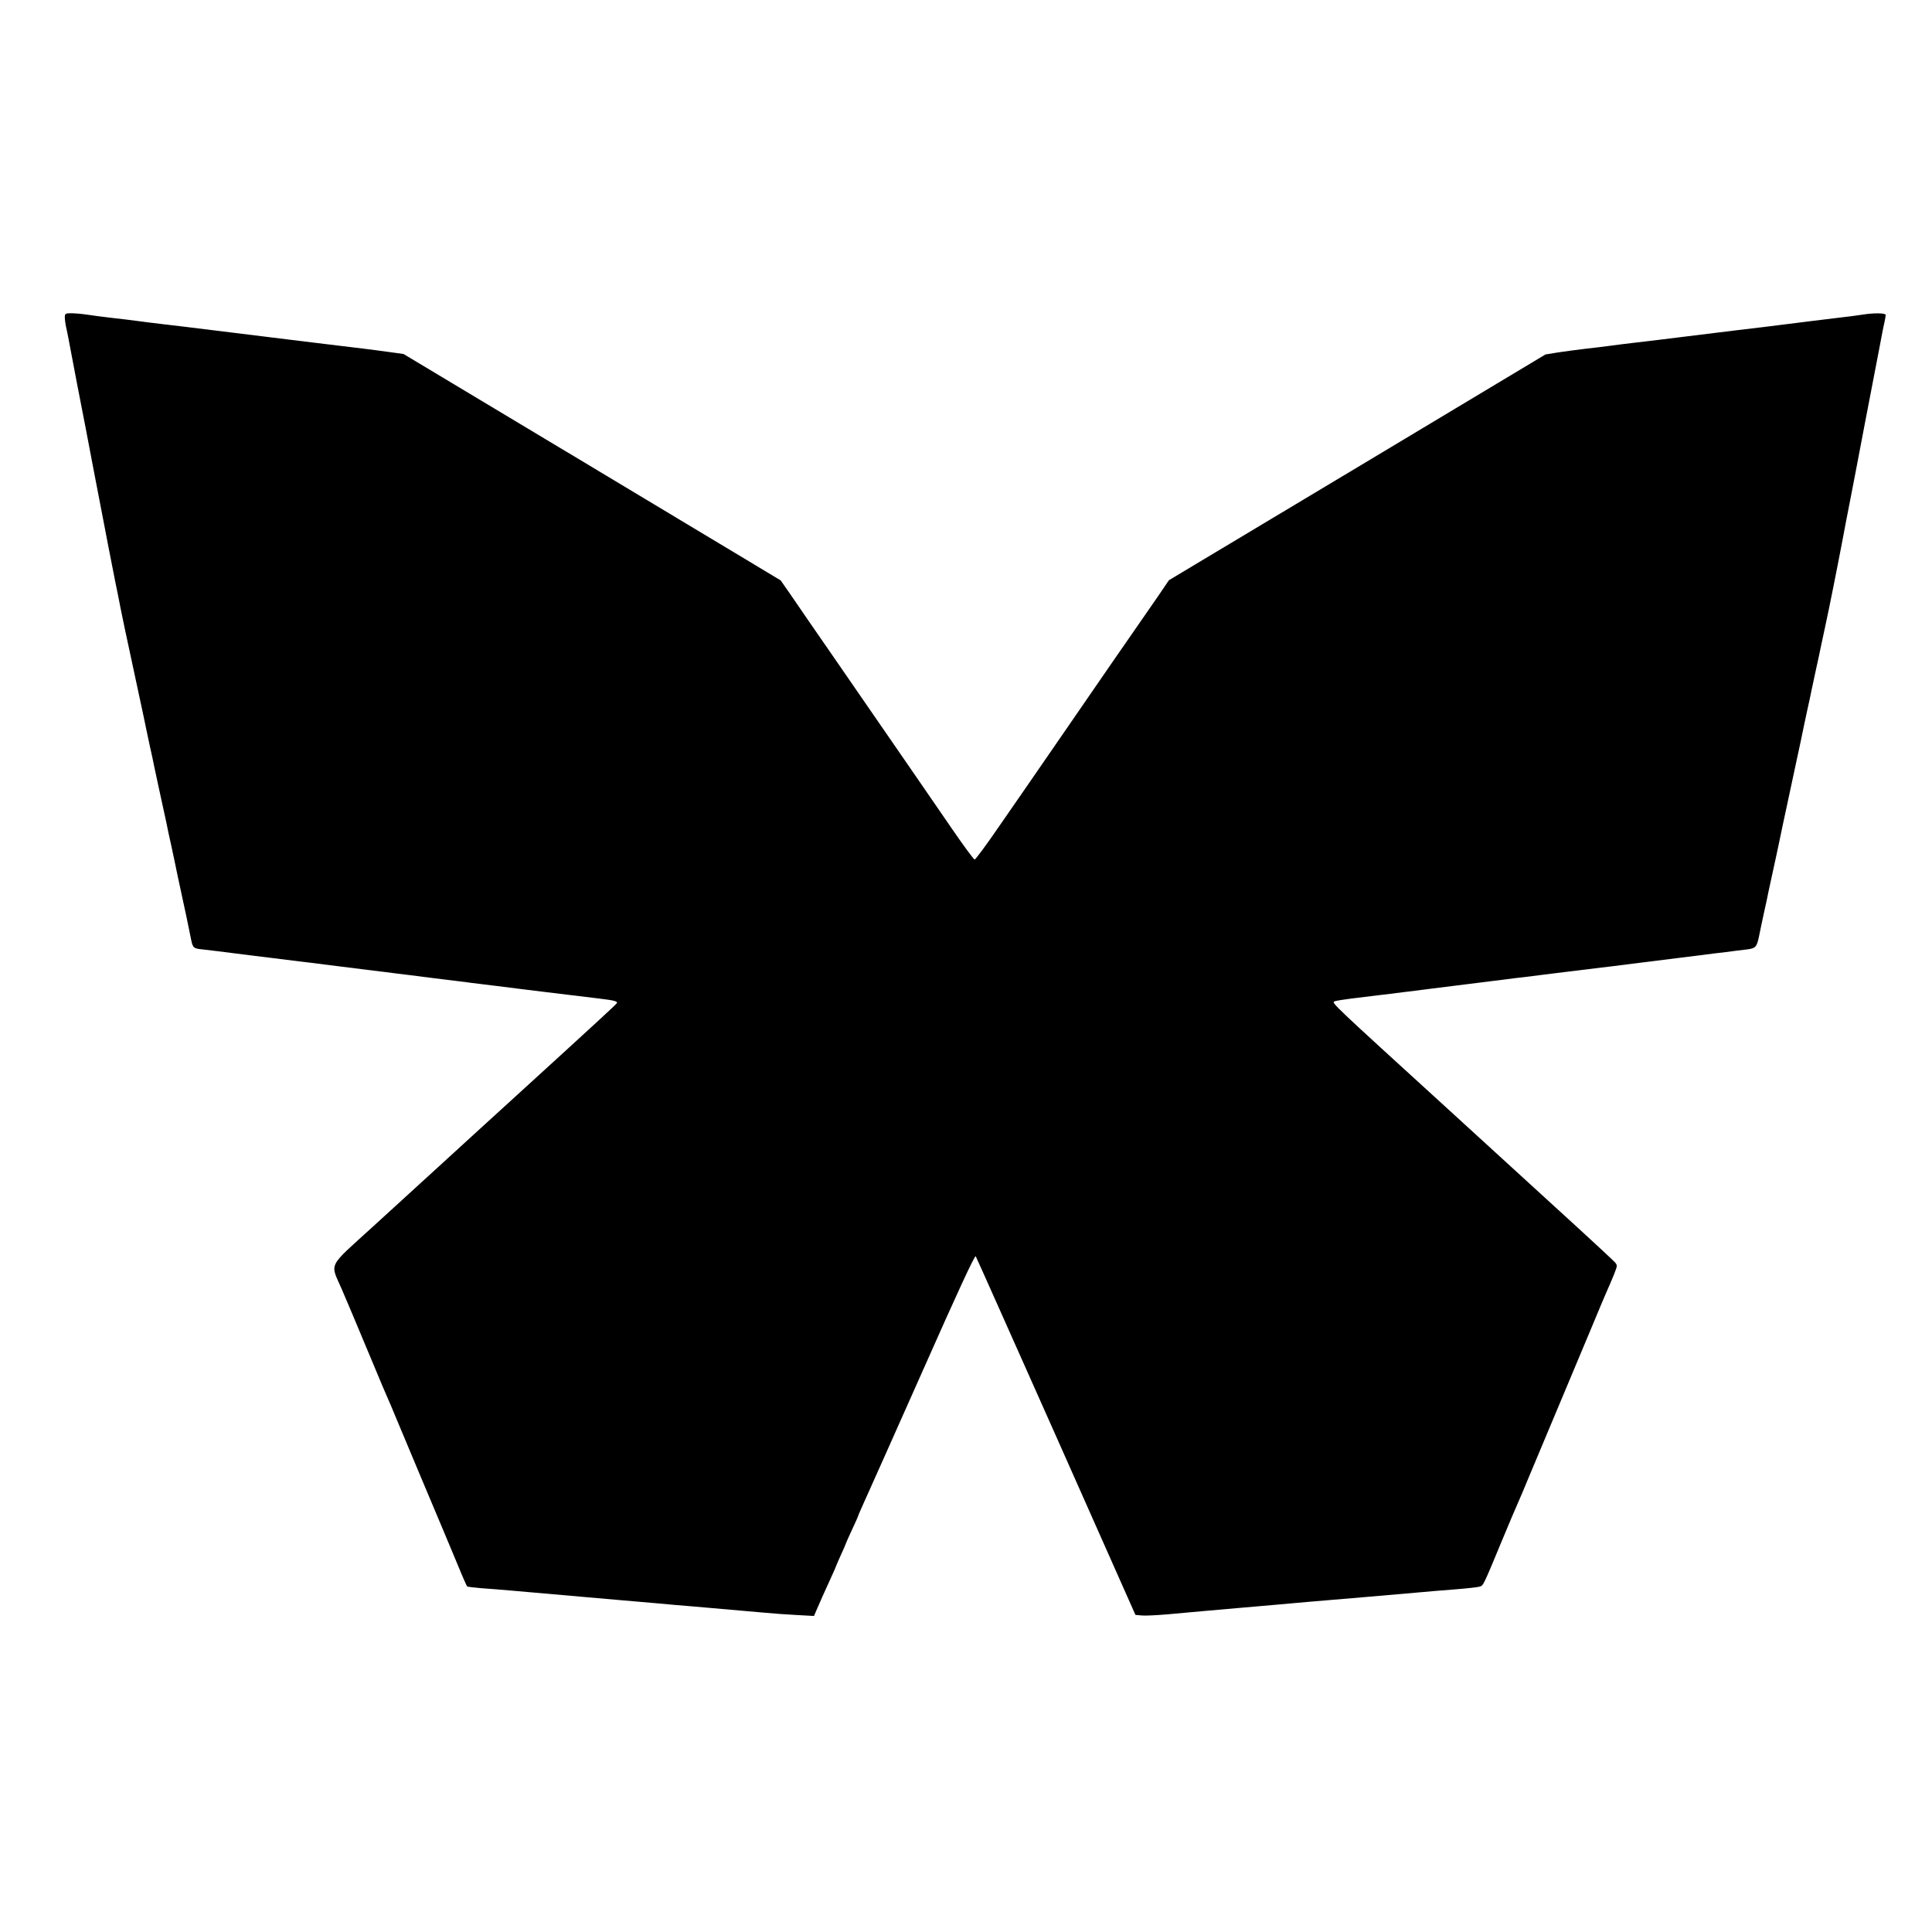
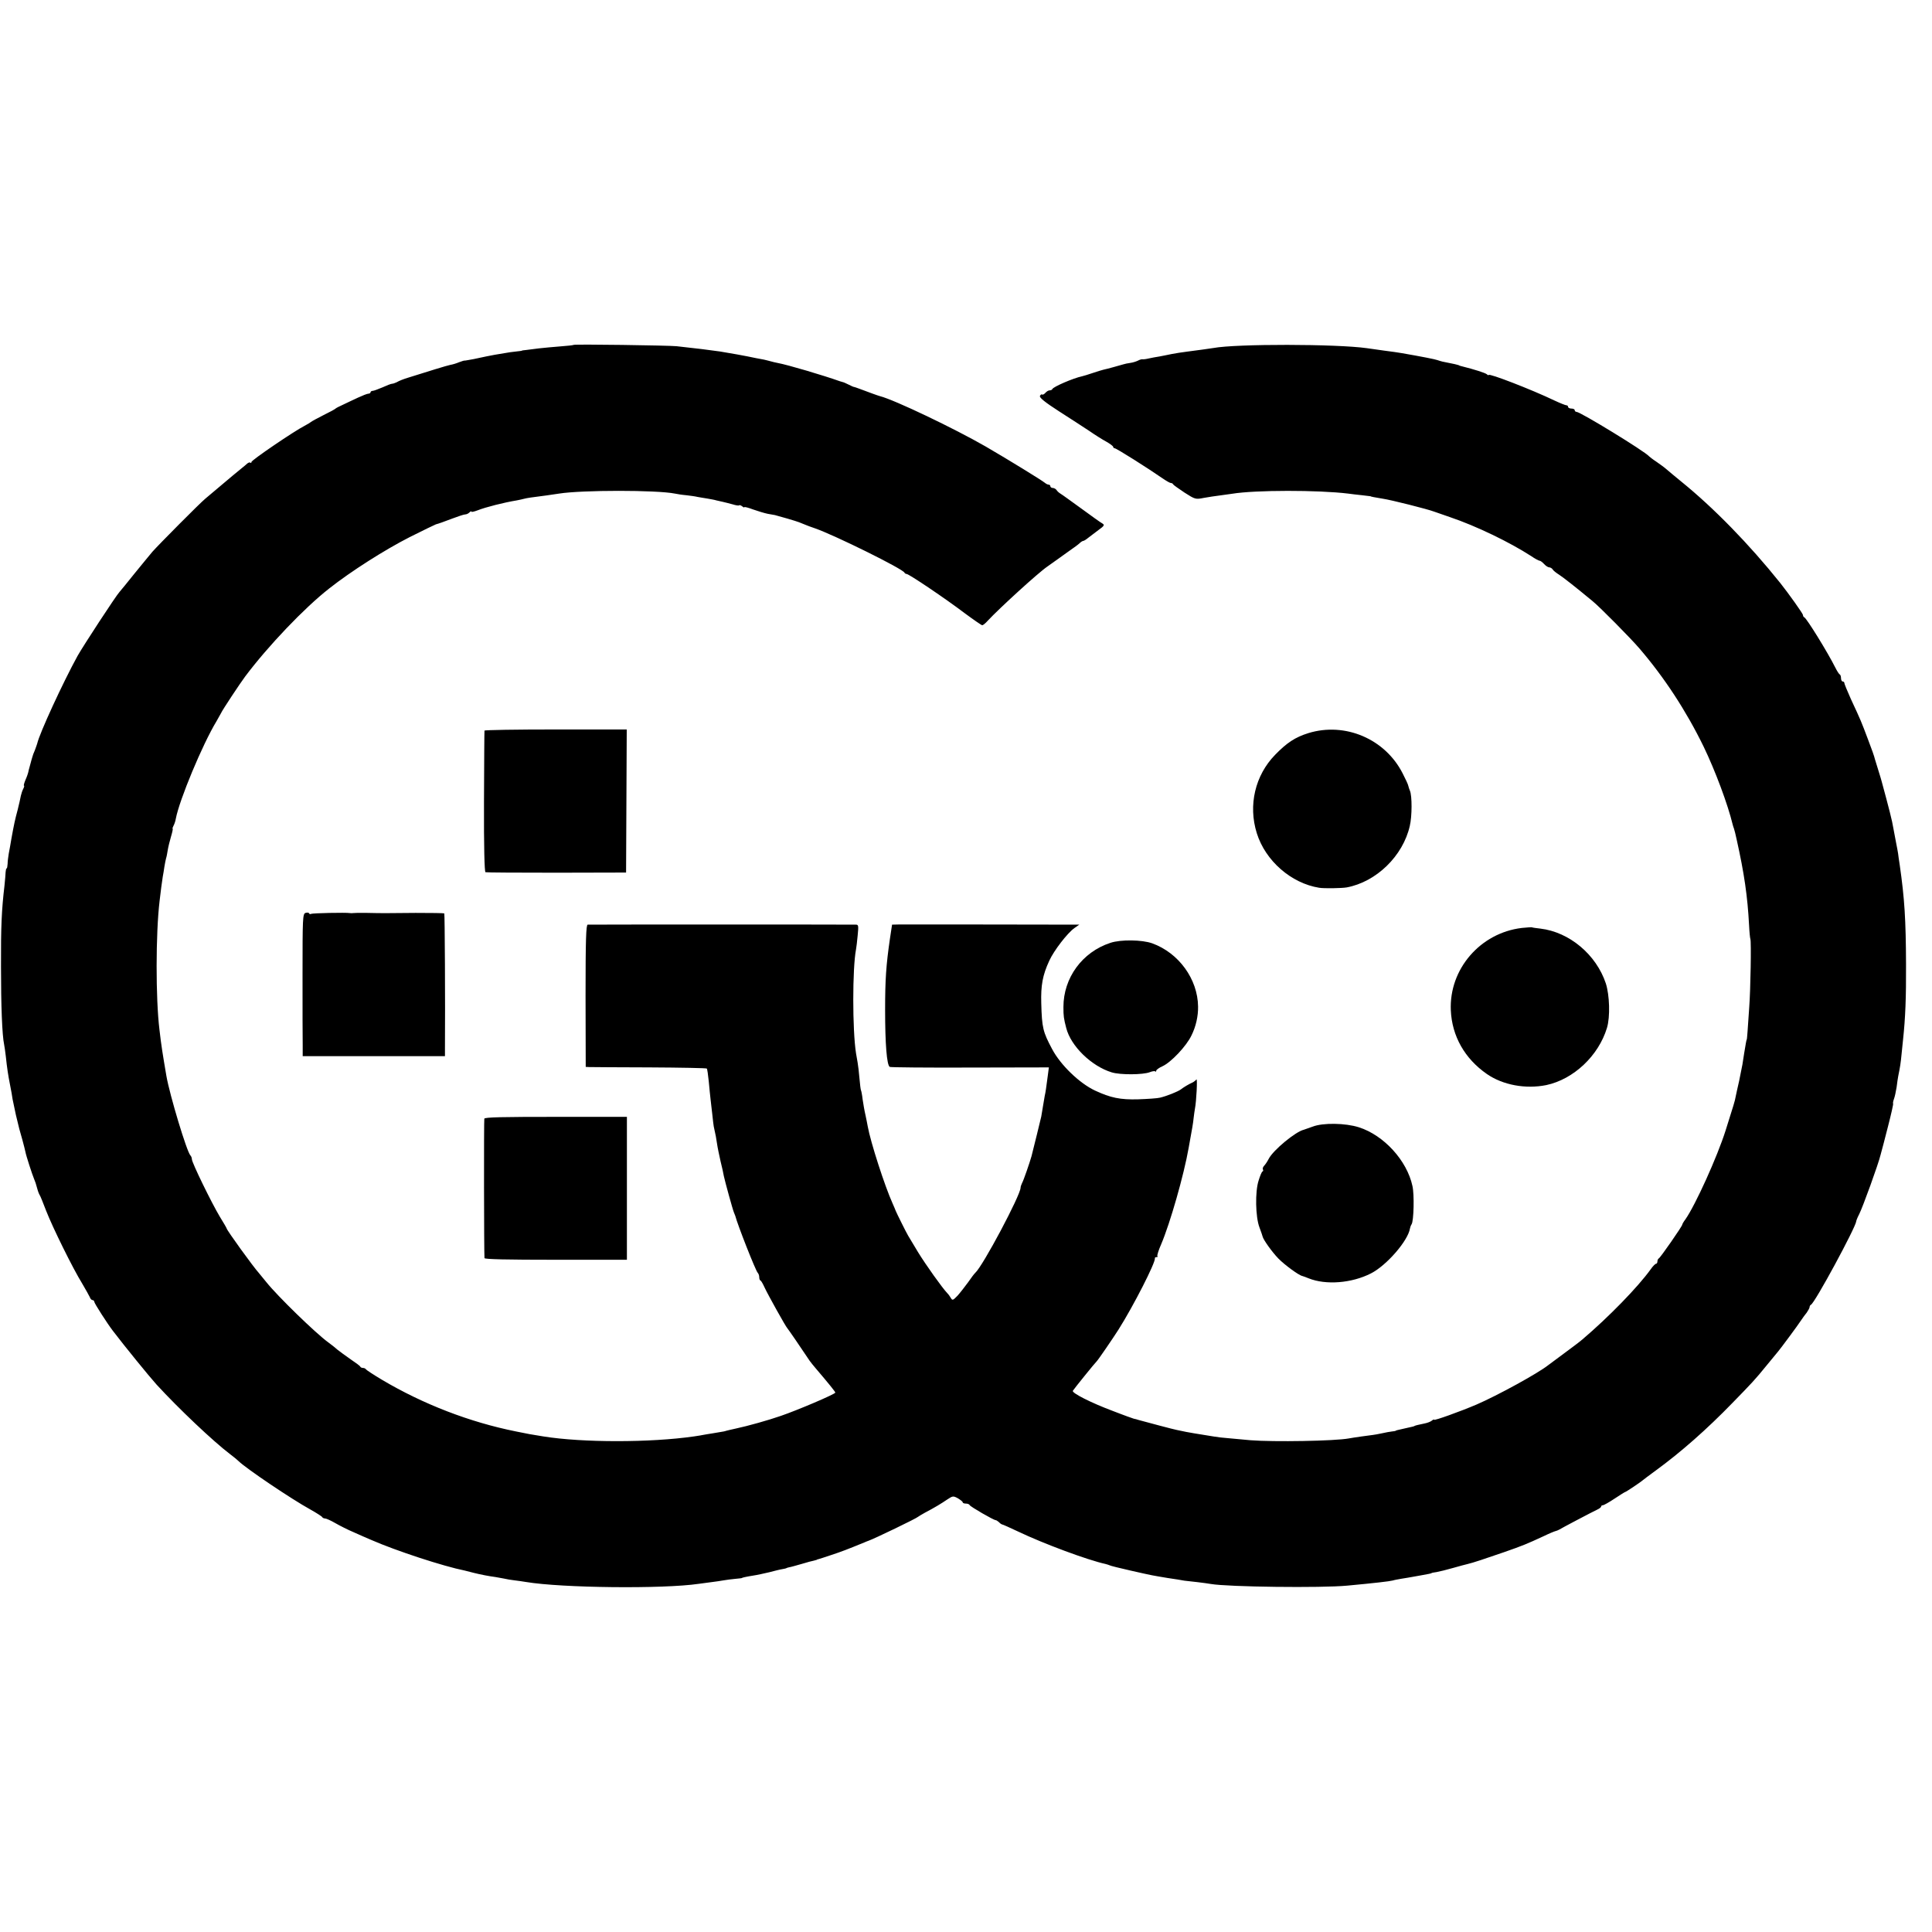
- <svg xmlns="http://www.w3.org/2000/svg" version="1.0" width="1252pt" height="1252pt" viewBox="0 0 1252 1252" preserveAspectRatio="xMidYMid meet">
-   <g transform="translate(0,1252) scale(0.1,-0.1)" fill="#000000" stroke="none">
-     <path d="M420 10464 c0 -14 4 -44 9 -67 6 -23 19 -94 31 -157 25 -131 55 -292 70 -365 11 -56 38 -194 70 -365 12 -63 35 -180 50 -260 15 -80 38 -194 49 -255 12 -60 33 -168 47 -240 15 -71 30 -148 34 -170 8 -41 46 -223 60 -285 4 -19 18 -82 30 -140 12 -58 26 -121 30 -140 4 -19 17 -80 29 -135 11 -55 30 -143 41 -195 12 -52 25 -115 30 -140 5 -25 19 -88 30 -140 22 -100 31 -144 49 -225 5 -27 19 -93 31 -145 11 -52 30 -140 41 -195 12 -55 25 -116 29 -135 9 -38 48 -224 59 -281 11 -52 15 -56 78 -62 53 -6 102 -12 298 -37 39 -5 108 -13 155 -19 47 -6 122 -15 168 -21 45 -5 118 -14 162 -20 44 -6 116 -14 160 -20 44 -6 116 -14 160 -20 44 -5 116 -14 160 -20 44 -5 116 -14 160 -20 44 -5 116 -14 160 -20 44 -5 116 -14 160 -20 44 -5 117 -15 163 -20 45 -6 120 -15 167 -21 47 -6 117 -14 155 -19 82 -10 204 -25 330 -40 101 -12 127 -18 123 -30 -3 -7 -113 -109 -668 -615 -151 -137 -357 -326 -460 -420 -102 -93 -304 -278 -449 -410 -304 -277 -282 -234 -206 -410 48 -112 65 -152 200 -475 42 -102 85 -203 95 -225 10 -22 34 -78 53 -125 33 -79 60 -144 158 -377 149 -353 193 -459 249 -593 28 -69 54 -127 57 -130 2 -3 43 -8 91 -12 48 -3 143 -11 212 -17 195 -17 340 -30 468 -41 149 -13 316 -28 460 -40 61 -6 165 -15 230 -20 255 -22 351 -31 457 -40 61 -6 160 -13 220 -16 l110 -6 14 33 c22 52 60 136 97 217 19 41 34 76 34 78 0 2 14 33 30 69 17 36 30 67 30 69 0 2 18 43 40 90 22 47 40 87 40 90 0 2 17 42 38 88 21 45 191 427 378 847 229 517 341 759 347 750 5 -8 239 -534 522 -1169 l513 -1155 43 -4 c24 -2 100 2 169 8 179 16 317 29 460 41 69 6 172 15 230 20 58 5 159 14 225 20 207 17 473 40 690 59 61 6 173 15 250 21 77 6 150 14 163 18 25 7 22 1 153 317 39 94 79 188 89 210 10 22 53 123 95 225 81 193 126 300 193 460 56 133 107 256 197 470 42 102 87 208 99 235 13 28 33 76 46 108 22 56 22 58 4 78 -11 12 -116 110 -234 218 -391 357 -583 533 -860 786 -738 673 -744 678 -722 686 11 4 60 12 109 18 48 6 125 15 171 21 45 5 118 14 162 20 44 5 116 14 160 20 44 5 116 14 160 20 44 6 116 14 160 20 44 6 116 14 160 20 44 6 117 15 163 20 45 6 120 15 167 21 199 24 239 29 318 39 45 5 118 14 162 20 44 6 116 14 160 20 44 6 116 14 160 20 44 5 116 14 160 20 44 6 117 15 163 20 45 6 106 14 135 17 59 7 67 15 82 90 5 27 19 91 30 143 12 52 26 118 31 145 17 79 27 123 49 225 11 52 30 140 41 195 12 55 25 116 29 135 4 19 18 82 30 140 12 58 26 121 30 140 4 19 17 80 29 135 11 55 30 143 41 195 12 52 25 115 30 140 5 25 19 88 30 140 12 52 25 115 30 140 5 25 19 88 30 140 22 100 76 370 111 555 11 61 34 178 50 260 28 143 38 197 89 465 12 63 35 180 50 260 15 80 38 197 50 260 12 63 25 134 31 157 5 23 9 47 9 52 0 13 -77 14 -151 2 -30 -5 -99 -14 -154 -20 -109 -13 -164 -20 -492 -61 -43 -5 -118 -14 -168 -20 -156 -19 -243 -30 -325 -40 -133 -17 -230 -28 -330 -40 -52 -6 -124 -15 -160 -20 -36 -5 -110 -14 -165 -20 -55 -7 -136 -17 -180 -24 l-80 -13 -1220 -732 -1220 -731 -70 -103 c-39 -56 -95 -138 -126 -182 -56 -80 -215 -310 -559 -810 -102 -148 -255 -370 -340 -492 -84 -123 -158 -223 -164 -223 -6 0 -75 94 -153 208 -136 198 -293 426 -763 1107 -118 171 -243 351 -277 402 l-64 92 -1222 734 -1222 733 -87 12 c-49 7 -127 17 -175 23 -161 19 -242 29 -323 39 -78 10 -154 19 -325 40 -171 21 -247 30 -325 40 -133 17 -230 28 -330 40 -52 6 -124 15 -160 20 -36 5 -110 14 -165 20 -55 6 -127 16 -161 21 -33 5 -79 9 -102 9 -38 0 -42 -2 -42 -26z" />
+ <svg xmlns="http://www.w3.org/2000/svg" version="1.0" width="1168pt" height="1168pt" viewBox="0 0 1168 1168" preserveAspectRatio="xMidYMid meet">
+   <g transform="translate(0,1168) scale(0.1,-0.1)" fill="#000000" stroke="none">
+     <path d="M3468 9595 c-2 -2 -37 -6 -79 -9 -42 -3 -101 -9 -130 -12 -30 -4 -65 -8 -79 -10 -14 -1 -25 -3 -25 -4 0 -1 -16 -3 -35 -5 -19 -2 -51 -6 -70 -10 -19 -3 -46 -8 -60 -10 -31 -6 -59 -11 -127 -26 -29 -5 -54 -10 -55 -9 -2 1 -16 -4 -33 -10 -16 -7 -40 -14 -53 -16 -17 -3 -143 -42 -257 -78 -26 -8 -52 -18 -67 -27 -10 -5 -23 -9 -28 -9 -6 0 -32 -10 -58 -22 -26 -11 -53 -21 -59 -21 -7 0 -13 -4 -13 -9 0 -4 -6 -8 -13 -8 -7 0 -35 -11 -63 -24 -27 -13 -67 -31 -89 -42 -22 -10 -42 -20 -45 -23 -3 -4 -36 -22 -75 -41 -38 -19 -72 -38 -75 -41 -3 -3 -21 -14 -40 -24 -61 -31 -320 -207 -320 -218 0 -6 -3 -8 -6 -4 -4 3 -12 1 -20 -6 -7 -7 -19 -16 -26 -22 -11 -8 -78 -64 -227 -190 -34 -28 -279 -275 -320 -321 -18 -22 -68 -82 -110 -134 -42 -52 -81 -101 -88 -108 -21 -22 -219 -325 -254 -387 -89 -162 -230 -468 -244 -530 -1 -5 -8 -23 -14 -40 -7 -16 -14 -34 -15 -40 -2 -5 -8 -28 -14 -50 -6 -22 -12 -43 -12 -47 -1 -4 -7 -23 -16 -43 -8 -19 -12 -35 -9 -35 3 0 1 -8 -4 -18 -6 -11 -12 -30 -15 -43 -2 -13 -11 -51 -19 -84 -17 -63 -22 -87 -38 -175 -5 -30 -12 -71 -16 -90 -3 -19 -7 -47 -7 -62 -1 -16 -3 -28 -6 -28 -3 0 -5 -10 -6 -22 0 -13 -4 -50 -7 -83 -17 -144 -22 -246 -21 -490 0 -235 7 -415 19 -470 2 -11 7 -42 10 -70 8 -75 14 -114 26 -175 6 -30 13 -68 15 -85 3 -16 12 -59 20 -95 21 -88 21 -88 39 -150 8 -30 17 -64 19 -75 3 -19 40 -134 53 -165 8 -19 8 -20 18 -55 4 -16 11 -34 15 -40 4 -5 21 -48 39 -95 39 -100 161 -348 218 -440 21 -36 42 -73 46 -82 3 -10 11 -18 17 -18 5 0 10 -5 10 -10 0 -9 79 -132 112 -175 70 -92 219 -275 264 -325 133 -145 343 -344 446 -422 20 -15 42 -33 50 -41 47 -46 322 -231 433 -292 39 -22 72 -43 73 -47 2 -4 10 -8 17 -8 8 0 36 -13 62 -28 26 -15 77 -41 113 -56 36 -16 83 -37 105 -46 151 -66 435 -159 565 -185 8 -2 33 -8 55 -14 40 -10 91 -20 130 -25 11 -2 34 -6 50 -9 17 -4 46 -9 65 -11 19 -2 51 -7 70 -10 215 -36 828 -43 1045 -11 17 2 50 7 75 10 25 3 59 8 75 11 17 3 48 7 70 9 22 2 40 4 40 5 0 2 26 8 70 15 22 3 65 13 96 20 30 8 66 17 80 19 13 2 24 5 24 6 0 1 7 3 16 5 9 1 43 11 75 20 33 10 66 19 74 20 8 2 16 4 18 5 1 2 5 3 10 4 4 1 39 12 77 25 61 20 95 33 200 76 11 5 22 9 25 10 35 12 292 136 300 145 3 3 21 13 40 24 61 32 102 57 137 81 33 22 36 22 64 7 16 -10 29 -20 29 -24 0 -5 9 -8 19 -8 11 0 21 -4 23 -9 3 -9 145 -91 157 -91 4 0 13 -6 20 -12 6 -7 15 -13 19 -14 4 0 48 -20 97 -43 155 -74 422 -173 528 -196 9 -2 20 -6 25 -8 4 -3 61 -17 127 -32 141 -32 130 -29 225 -45 41 -6 86 -13 100 -16 14 -2 50 -6 80 -9 30 -4 66 -8 80 -11 103 -18 668 -25 825 -10 161 15 257 26 275 31 8 3 32 7 54 11 21 3 48 8 60 10 11 2 37 7 56 10 46 8 65 12 65 14 0 1 14 4 30 6 17 3 62 14 100 25 39 11 79 22 89 24 27 6 106 32 221 72 109 38 138 50 235 95 35 17 69 31 75 32 5 1 15 5 22 9 14 9 198 106 230 121 13 6 23 14 23 19 0 4 5 7 10 7 6 0 38 18 71 40 33 22 62 40 64 40 5 0 97 62 105 70 3 3 39 30 80 60 151 110 309 249 465 410 116 119 136 140 205 225 36 44 67 82 70 85 7 7 121 160 140 190 8 12 23 33 33 45 9 13 17 28 17 33 0 6 4 12 8 14 23 9 272 470 274 505 0 4 8 24 18 43 21 41 116 303 129 358 6 20 26 98 45 172 19 74 33 136 31 138 -2 2 0 15 5 28 5 13 12 45 16 71 3 27 8 57 10 68 11 53 15 79 20 132 3 32 7 72 9 88 14 130 19 253 18 455 -1 272 -9 398 -38 600 -5 30 -9 62 -10 70 -1 8 -7 40 -13 70 -6 30 -13 69 -16 85 -6 40 -26 118 -70 280 -1 6 -11 37 -21 70 -10 33 -19 62 -20 65 -3 15 -20 63 -42 120 -41 109 -42 112 -103 243 -22 49 -40 93 -40 98 0 5 -4 9 -10 9 -5 0 -10 9 -10 19 0 11 -3 21 -7 23 -5 2 -17 21 -28 43 -45 90 -172 296 -187 303 -5 2 -8 8 -8 14 0 8 -90 134 -137 193 -189 236 -403 455 -598 613 -38 31 -79 65 -89 74 -11 10 -38 30 -60 45 -23 15 -43 31 -46 34 -25 30 -416 269 -439 269 -6 0 -11 5 -11 10 0 6 -9 10 -20 10 -11 0 -20 5 -20 10 0 6 -5 10 -11 10 -5 0 -38 13 -72 29 -140 67 -397 166 -397 154 0 -3 -6 -1 -12 5 -11 8 -72 28 -148 47 -8 2 -16 4 -17 5 -4 4 -41 12 -103 24 -8 2 -22 6 -30 9 -13 5 -94 21 -215 42 -16 3 -64 10 -105 15 -41 6 -89 13 -106 15 -184 26 -790 27 -929 1 -24 -4 -91 -13 -160 -22 -27 -3 -68 -10 -90 -14 -22 -5 -56 -11 -75 -15 -19 -3 -48 -8 -65 -12 -16 -4 -34 -6 -38 -5 -4 1 -16 -2 -27 -8 -10 -5 -31 -12 -47 -14 -15 -2 -35 -6 -43 -9 -20 -6 -99 -28 -119 -32 -9 -2 -38 -11 -65 -20 -26 -9 -56 -18 -65 -20 -52 -11 -173 -63 -179 -77 -2 -5 -9 -8 -17 -8 -7 0 -18 -7 -25 -15 -7 -8 -16 -13 -20 -10 -4 3 -10 -2 -13 -9 -4 -10 32 -39 116 -93 67 -43 149 -96 182 -118 33 -23 79 -52 103 -65 23 -13 42 -27 42 -32 0 -4 4 -8 9 -8 10 0 200 -120 288 -181 23 -16 46 -29 51 -29 6 0 12 -3 14 -8 2 -4 33 -26 69 -50 64 -41 67 -42 117 -32 28 5 73 12 99 15 26 4 59 8 72 10 140 23 522 23 701 1 19 -3 58 -7 85 -10 28 -3 50 -6 50 -6 0 -2 26 -7 75 -15 49 -7 271 -63 310 -78 8 -3 51 -18 95 -33 160 -54 362 -152 492 -236 23 -16 46 -28 51 -28 5 0 17 -9 27 -20 10 -11 24 -20 31 -20 7 0 17 -6 21 -13 4 -7 22 -21 38 -31 25 -16 100 -75 204 -161 46 -38 226 -220 282 -285 151 -176 282 -376 388 -593 71 -147 147 -351 176 -472 1 -5 5 -17 8 -25 3 -8 10 -37 16 -65 46 -206 66 -345 75 -517 2 -43 6 -81 8 -85 6 -13 1 -310 -7 -413 -4 -52 -8 -117 -10 -145 -2 -27 -4 -50 -5 -50 -1 0 -3 -9 -5 -20 -6 -32 -16 -97 -21 -130 -3 -16 -12 -61 -20 -100 -9 -38 -18 -81 -21 -95 -4 -25 -13 -53 -61 -205 -50 -158 -182 -450 -243 -537 -11 -14 -19 -29 -19 -32 0 -9 -133 -201 -142 -204 -4 -2 -8 -10 -8 -18 0 -8 -4 -14 -8 -14 -5 0 -20 -15 -33 -34 -77 -107 -254 -289 -413 -424 -15 -13 -64 -50 -109 -83 -45 -33 -89 -66 -97 -72 -63 -50 -308 -184 -433 -238 -101 -43 -257 -99 -257 -92 0 3 -6 1 -13 -5 -7 -6 -26 -14 -42 -17 -39 -8 -59 -13 -62 -15 -4 -3 -11 -5 -58 -15 -56 -13 -55 -12 -57 -15 -2 -1 -12 -3 -23 -4 -11 -1 -38 -6 -60 -11 -22 -5 -47 -9 -55 -10 -19 -2 -119 -16 -145 -21 -85 -16 -455 -22 -595 -11 -41 4 -100 9 -131 12 -31 2 -71 7 -88 10 -45 7 -86 14 -123 20 -31 5 -57 10 -103 20 -18 3 -179 46 -230 60 -11 4 -24 7 -30 8 -5 2 -23 8 -40 14 -16 6 -57 21 -90 34 -128 48 -247 108 -239 121 8 13 134 169 144 178 8 7 99 140 132 192 91 144 225 407 220 431 -1 4 3 7 10 7 6 0 9 3 5 6 -3 3 7 36 23 72 54 127 137 417 166 582 22 121 27 149 30 180 2 19 6 45 8 57 9 45 16 188 9 177 -5 -6 -15 -14 -23 -18 -23 -10 -56 -30 -71 -42 -17 -13 -87 -41 -126 -50 -15 -4 -75 -8 -133 -10 -107 -3 -166 9 -260 53 -94 44 -208 154 -259 250 -56 105 -62 129 -66 278 -3 108 8 170 49 258 28 61 108 165 151 196 l30 21 -30 0 c-52 1 -1018 1 -1061 1 l-41 -1 -13 -86 c-23 -159 -29 -246 -29 -429 0 -205 10 -334 28 -345 5 -3 223 -5 485 -4 l477 1 -6 -46 c-10 -77 -14 -105 -19 -126 -2 -11 -7 -40 -11 -65 -4 -25 -9 -52 -10 -60 -3 -13 -49 -203 -59 -240 -10 -36 -48 -147 -57 -162 -5 -10 -9 -23 -9 -28 0 -45 -228 -474 -274 -515 -6 -5 -26 -32 -44 -58 -19 -26 -47 -62 -63 -80 -27 -28 -31 -30 -40 -15 -5 9 -15 23 -22 30 -30 31 -129 170 -177 248 -28 47 -55 92 -60 100 -10 16 -72 141 -75 150 -1 3 -9 23 -19 45 -47 104 -133 370 -150 465 -2 14 -9 45 -14 70 -6 25 -13 67 -17 94 -3 27 -8 52 -10 55 -2 4 -6 35 -9 71 -3 36 -8 79 -11 95 -3 17 -7 43 -10 58 -22 141 -22 512 0 627 2 11 7 48 10 84 6 60 5 66 -11 66 -24 1 -1605 1 -1621 0 -10 0 -13 -94 -13 -430 l1 -430 22 -1 c12 0 176 -2 364 -2 188 -1 344 -4 346 -7 3 -3 8 -39 12 -79 4 -41 8 -86 10 -100 1 -14 7 -57 11 -96 4 -38 8 -72 9 -75 12 -53 15 -71 20 -105 3 -22 13 -69 21 -105 9 -36 18 -76 20 -90 7 -33 53 -201 61 -220 3 -8 7 -17 8 -20 14 -55 123 -332 136 -345 5 -5 9 -17 9 -26 0 -10 3 -19 8 -21 4 -1 15 -21 25 -43 20 -43 128 -237 137 -245 4 -4 80 -114 135 -197 6 -8 22 -29 37 -46 81 -95 118 -141 118 -146 0 -9 -230 -107 -330 -141 -71 -25 -203 -62 -270 -76 -14 -3 -32 -7 -40 -9 -8 -2 -17 -4 -20 -5 -3 -1 -9 -3 -15 -4 -5 -1 -35 -6 -65 -11 -30 -5 -57 -9 -60 -10 -3 -1 -27 -5 -55 -9 -263 -38 -674 -38 -910 0 -77 12 -91 15 -165 30 -280 56 -562 165 -810 312 -52 31 -96 60 -98 64 -2 4 -10 8 -17 8 -7 0 -15 3 -17 8 -1 4 -28 24 -58 44 -30 21 -67 48 -82 60 -14 13 -39 32 -54 43 -78 57 -307 280 -374 364 -19 24 -40 48 -45 55 -33 36 -195 260 -195 270 0 2 -19 35 -42 72 -49 82 -168 325 -168 346 0 8 -4 18 -9 23 -22 23 -125 365 -145 480 -23 135 -31 184 -42 280 -23 188 -23 580 1 780 6 53 14 114 19 145 3 14 7 41 10 61 3 20 8 42 10 50 3 8 7 30 10 49 3 19 12 56 20 83 8 26 12 47 10 47 -3 0 0 8 5 18 6 11 12 30 14 43 21 112 161 449 246 589 11 19 24 42 28 50 7 17 115 180 145 220 138 184 358 415 509 533 132 104 335 233 486 310 81 41 153 75 158 77 19 5 41 13 102 36 34 13 68 24 75 24 8 0 19 5 26 12 7 7 12 9 12 5 0 -4 17 0 38 8 48 19 158 47 237 60 17 3 37 8 45 10 15 4 40 8 135 20 28 4 61 9 75 11 139 22 591 22 700 0 14 -3 45 -8 70 -10 25 -3 55 -7 66 -10 12 -2 39 -7 60 -10 22 -4 46 -8 54 -11 8 -2 26 -6 40 -9 14 -3 40 -10 59 -15 19 -6 37 -9 39 -6 3 3 11 0 19 -6 7 -6 13 -9 13 -5 0 3 24 -3 53 -14 28 -10 68 -22 87 -26 19 -3 40 -7 45 -8 21 -5 131 -37 145 -43 8 -3 17 -7 20 -8 3 -1 12 -5 20 -8 8 -4 34 -13 57 -21 118 -41 533 -246 541 -268 2 -4 8 -8 13 -8 14 0 235 -149 351 -237 54 -40 102 -73 106 -73 5 0 20 12 34 28 70 75 304 289 360 327 35 25 68 48 73 52 6 4 33 24 60 43 28 19 56 40 63 47 7 7 17 13 21 13 4 0 17 8 29 18 12 9 40 30 62 47 36 26 39 31 25 40 -10 5 -67 46 -127 90 -61 44 -117 85 -126 90 -10 6 -21 16 -25 23 -4 6 -15 12 -22 12 -8 0 -15 5 -15 10 0 6 -5 10 -10 10 -6 0 -16 5 -23 11 -18 15 -216 137 -357 219 -191 110 -553 283 -640 305 -15 4 -69 24 -125 45 -16 6 -31 11 -33 11 -1 -1 -16 6 -32 14 -16 8 -32 15 -35 15 -3 1 -10 3 -17 5 -98 35 -317 100 -378 111 -14 3 -33 7 -42 10 -10 3 -28 7 -40 10 -13 2 -34 6 -48 9 -54 12 -177 34 -217 40 -89 12 -116 16 -263 32 -50 5 -617 13 -622 8z" />
+     <path d="M2929 7263 c-1 -5 -2 -198 -3 -430 -1 -274 3 -424 9 -426 6 -2 199 -3 430 -3 l420 1 2 433 2 432 -429 0 c-237 0 -430 -3 -431 -7z" />
+     <path d="M7910 7248 c-80 -25 -130 -58 -201 -131 -121 -124 -164 -305 -111 -474 52 -167 208 -303 377 -330 30 -5 136 -3 166 2 179 33 341 190 382 372 14 58 14 182 1 212 -4 9 -8 22 -10 30 -1 8 -17 42 -34 75 -106 209 -348 312 -570 244z" />
+     <path d="M1847 6161 c-17 -6 -18 -29 -18 -371 0 -201 0 -394 1 -430 l0 -65 430 0 430 0 0 40 c2 288 -1 819 -4 823 -3 2 -80 3 -173 3 -196 -2 -195 -2 -293 0 -41 1 -79 0 -85 -1 -5 -1 -14 -1 -20 0 -22 4 -226 0 -235 -5 -4 -3 -10 -1 -12 4 -1 4 -11 5 -21 2z" />
+     <path d="M9200 6070 c-251 -30 -440 -249 -429 -498 7 -156 84 -292 218 -385 97 -67 234 -92 359 -67 165 35 316 177 367 346 20 66 16 198 -7 269 -58 174 -220 310 -395 331 -26 3 -49 6 -52 8 -3 1 -31 -1 -61 -4z" />
+     <path d="M6713 5980 c-171 -56 -284 -212 -284 -388 0 -56 2 -69 17 -127 28 -110 153 -231 275 -268 51 -16 190 -15 230 1 15 6 30 8 33 5 3 -4 6 -2 6 4 0 5 17 18 38 27 52 24 144 121 175 186 27 54 41 117 40 175 -2 166 -117 324 -277 382 -62 22 -190 24 -253 3z" />
+     <path d="M2928 4917 c-3 -10 -2 -811 1 -843 1 -7 133 -10 431 -10 l430 0 0 432 0 432 -429 0 c-320 0 -430 -2 -433 -11z" />
+     <path d="M7936 4869 c-26 -9 -50 -18 -54 -19 -49 -11 -185 -123 -212 -176 -8 -16 -21 -35 -28 -42 -7 -8 -10 -17 -7 -22 3 -5 2 -10 -2 -12 -5 -1 -15 -26 -24 -55 -22 -67 -19 -220 5 -283 9 -25 18 -49 19 -55 4 -20 59 -96 95 -133 38 -39 124 -102 145 -106 7 -2 24 -8 38 -14 104 -42 261 -30 378 30 95 49 223 197 235 271 1 7 5 18 10 26 13 20 17 179 5 231 -33 154 -173 307 -324 355 -82 26 -217 28 -279 4z" />
  </g>
</svg>
